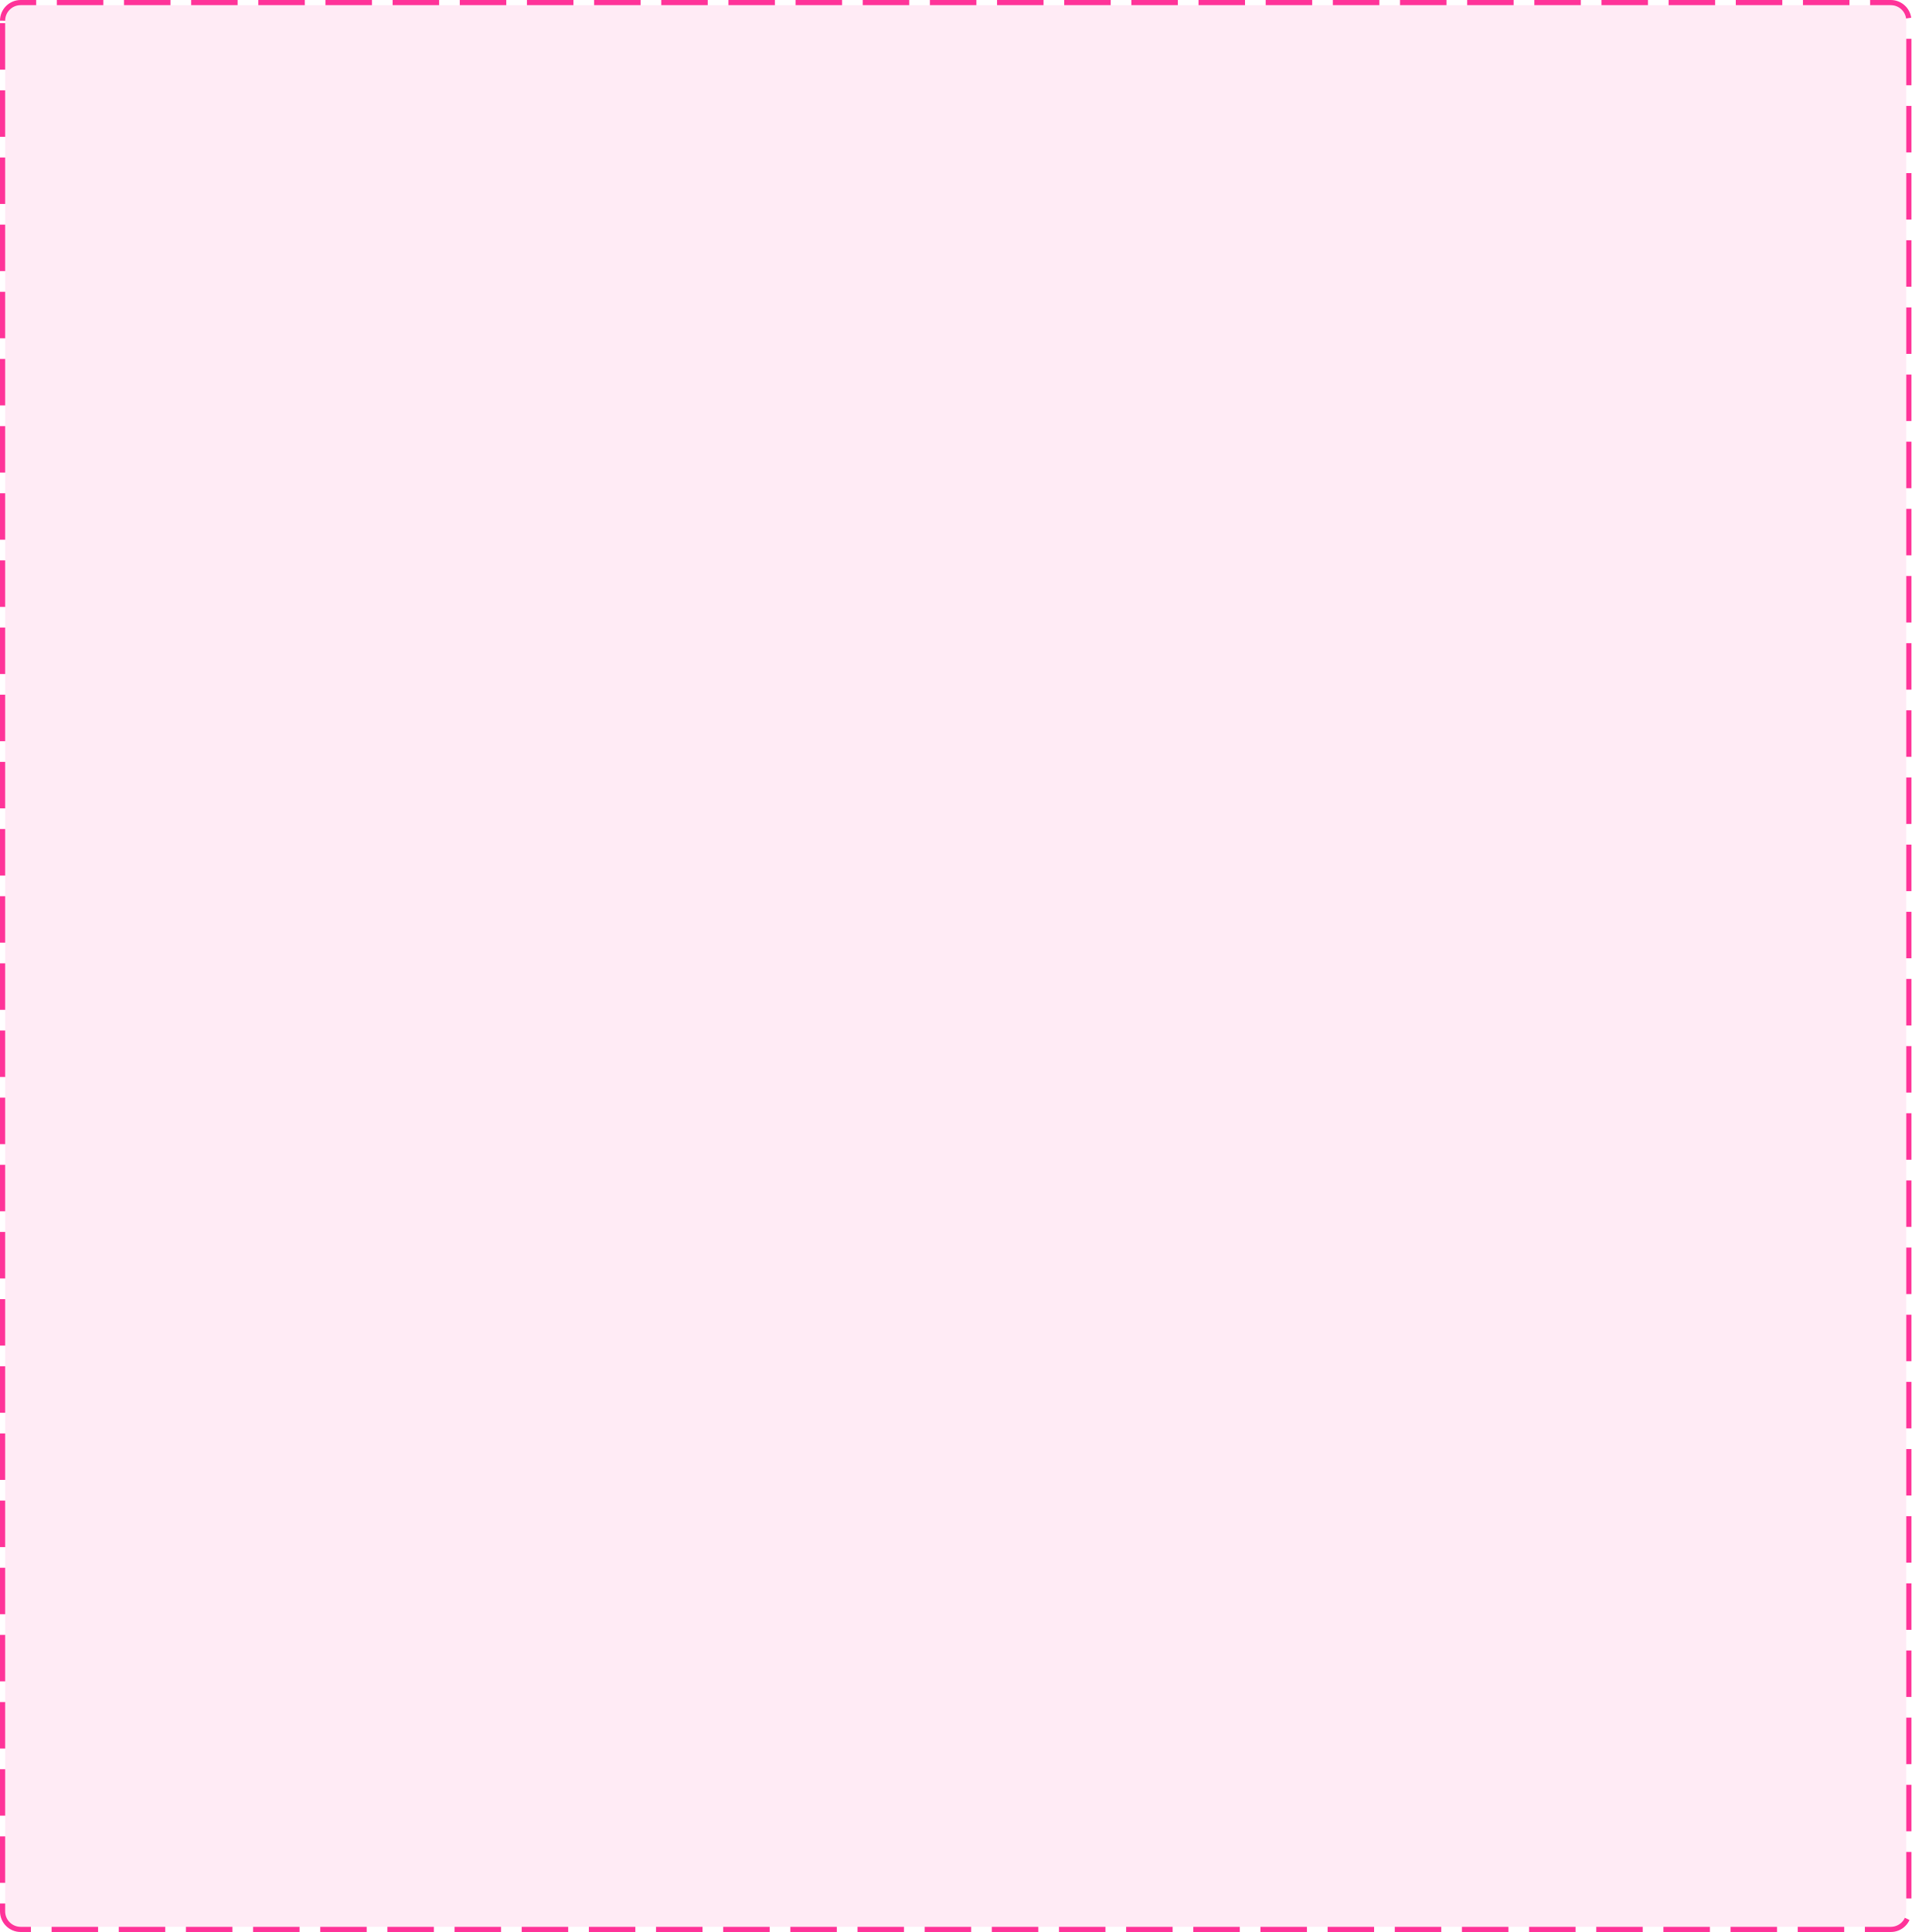
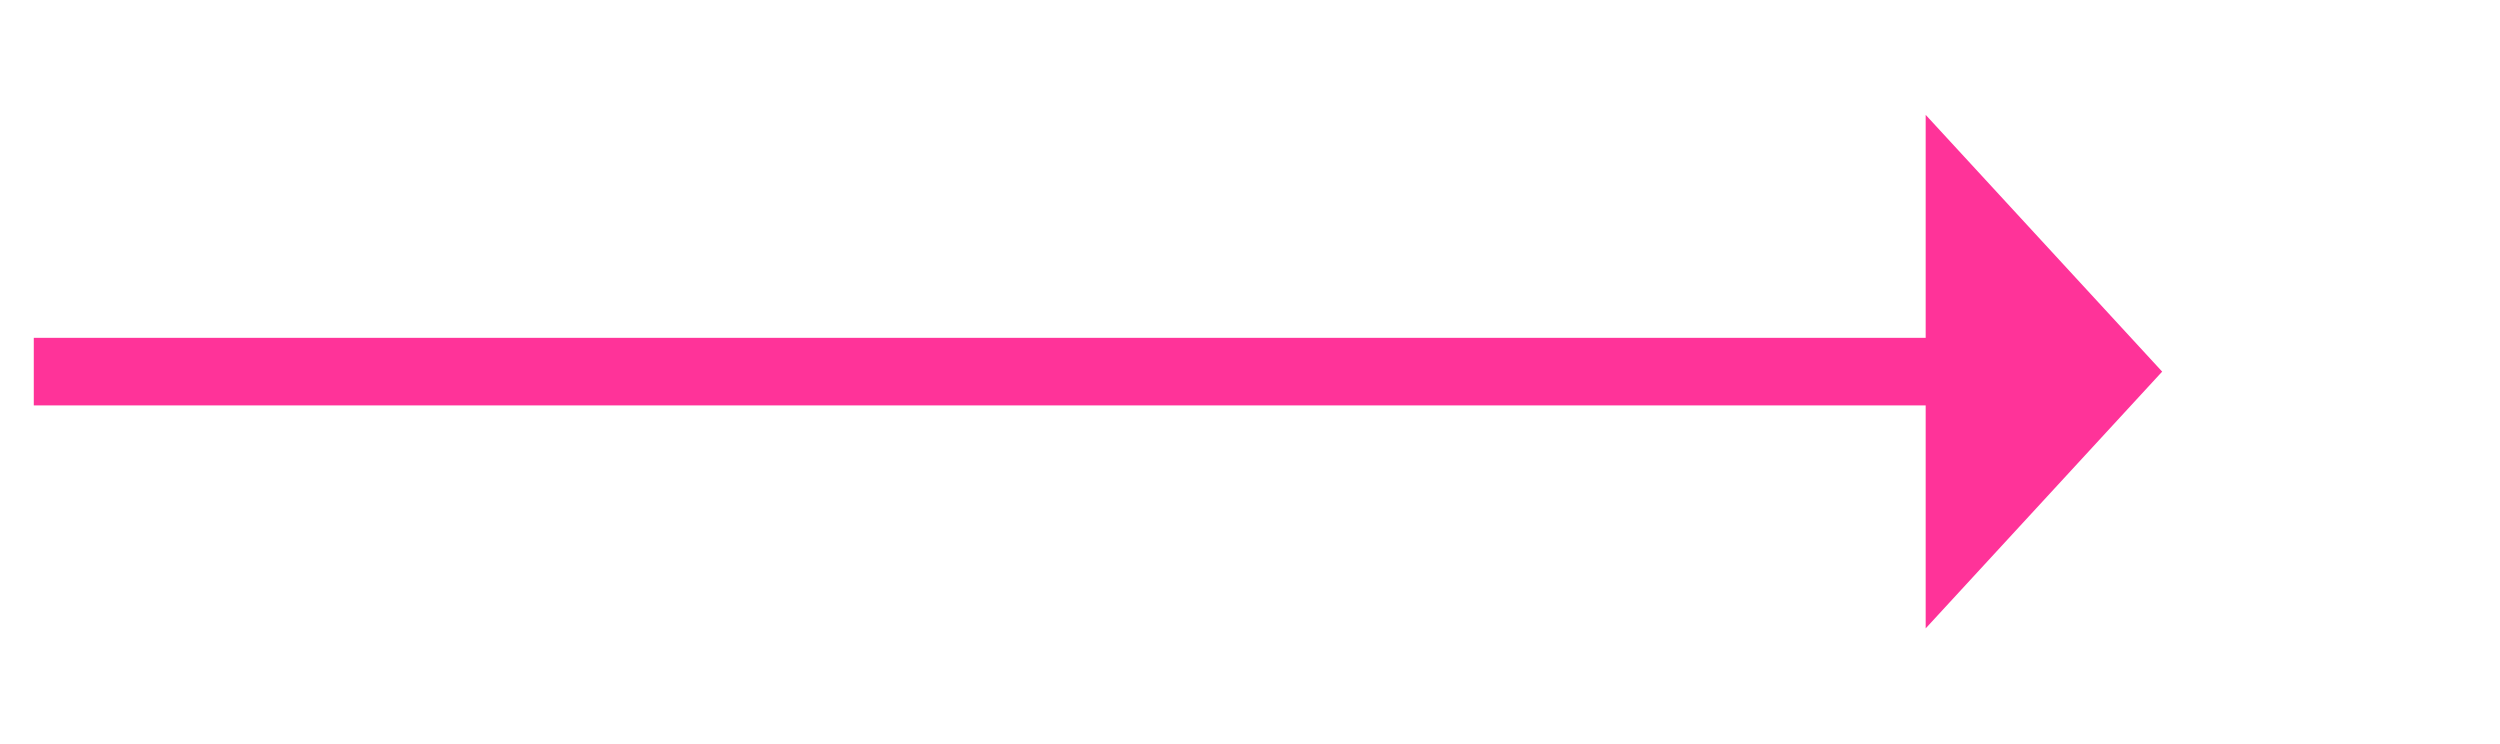
- <svg xmlns="http://www.w3.org/2000/svg" version="1.1" width="370px" height="374px">
-   <g transform="matrix(1 0 0 1 -4431 -373 )">
-     <path d="M 4432 377  A 3 3 0 0 1 4435 374 L 4797 374  A 3 3 0 0 1 4800 377 L 4800 743  A 3 3 0 0 1 4797 746 L 4435 746  A 3 3 0 0 1 4432 743 L 4432 377  Z " fill-rule="nonzero" fill="#ff3399" stroke="none" fill-opacity="0.098" />
-     <path d="M 4431.5 377  A 3.5 3.5 0 0 1 4435 373.5 L 4797 373.5  A 3.5 3.5 0 0 1 4800.5 377 L 4800.5 743  A 3.5 3.5 0 0 1 4797 746.5 L 4435 746.5  A 3.5 3.5 0 0 1 4431.5 743 L 4431.5 377  Z " stroke-width="1" stroke-dasharray="9,4" stroke="#ff3399" fill="none" stroke-dashoffset="0.5" />
+ <svg xmlns="http://www.w3.org/2000/svg" version="1.1" width="74px" height="22px">
+   <g transform="matrix(1 0 0 1 -4360 612 )">
+     <path d="M 4417 -593.4  L 4424 -601  L 4417 -608.6  L 4417 -593.4  Z " fill-rule="nonzero" fill="#ff3399" stroke="none" />
+     <path d="M 4361 -601  L 4418 -601  " stroke-width="2" stroke="#ff3399" fill="none" />
  </g>
</svg>
